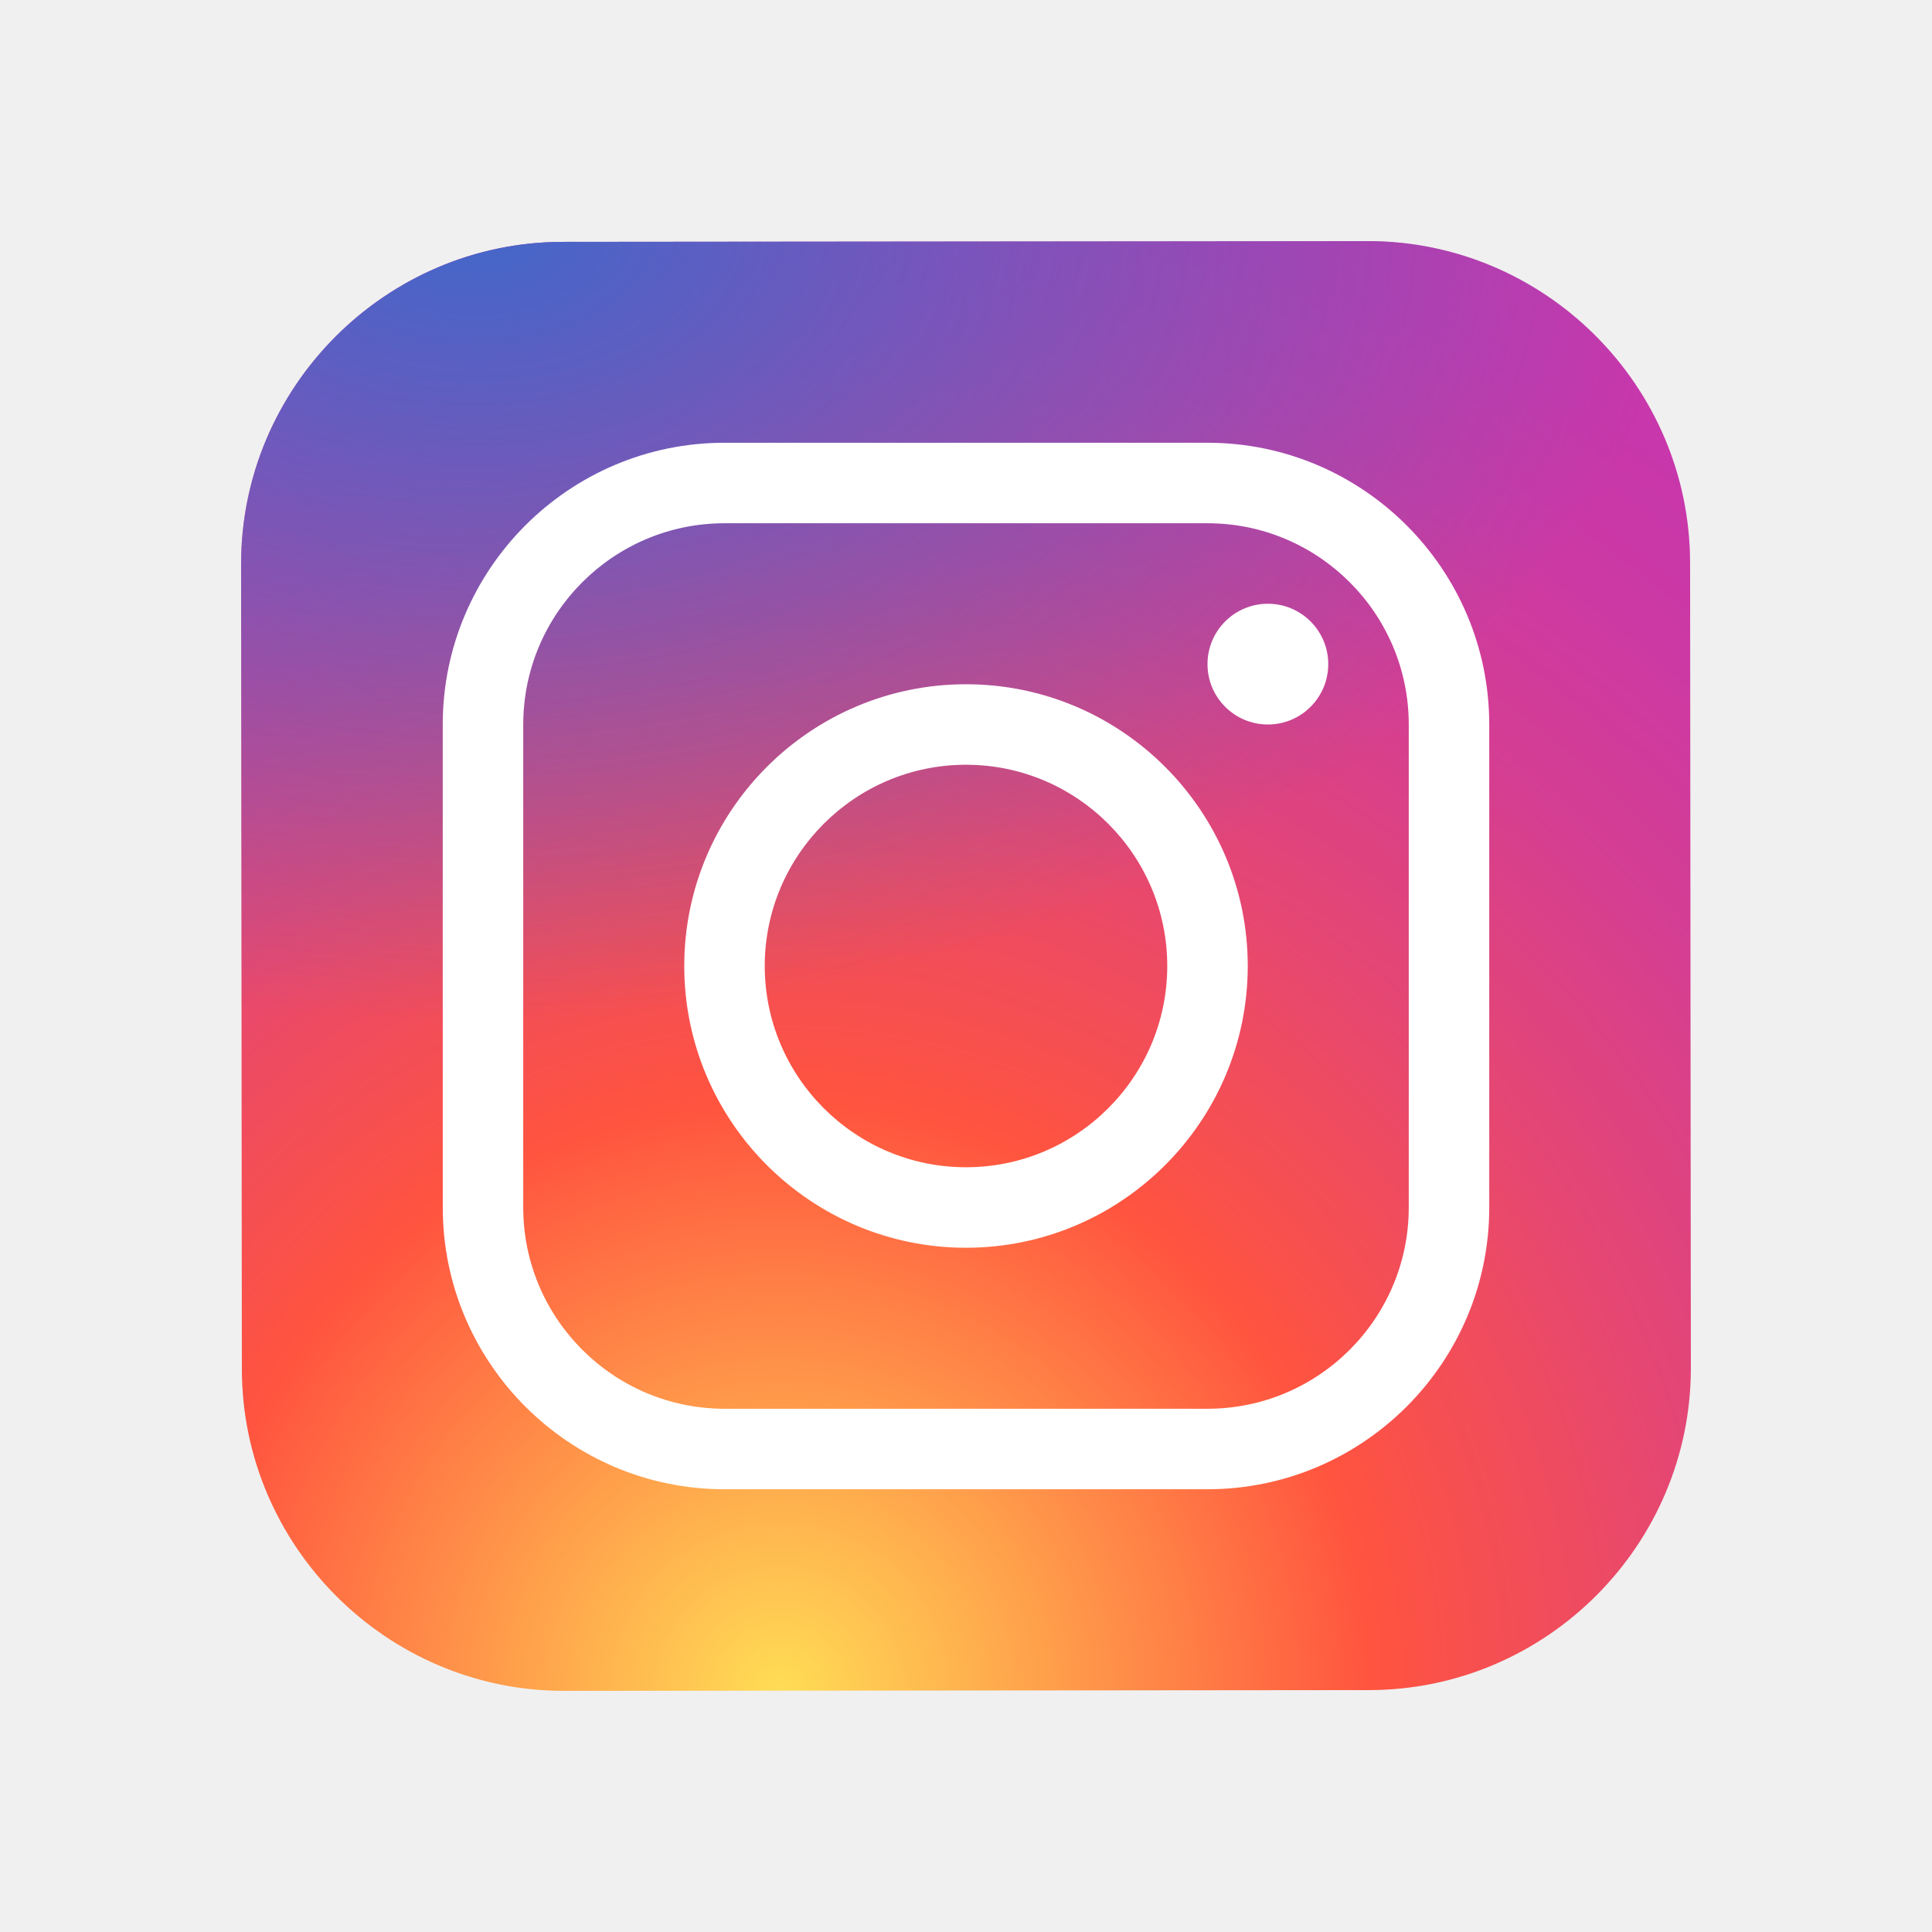
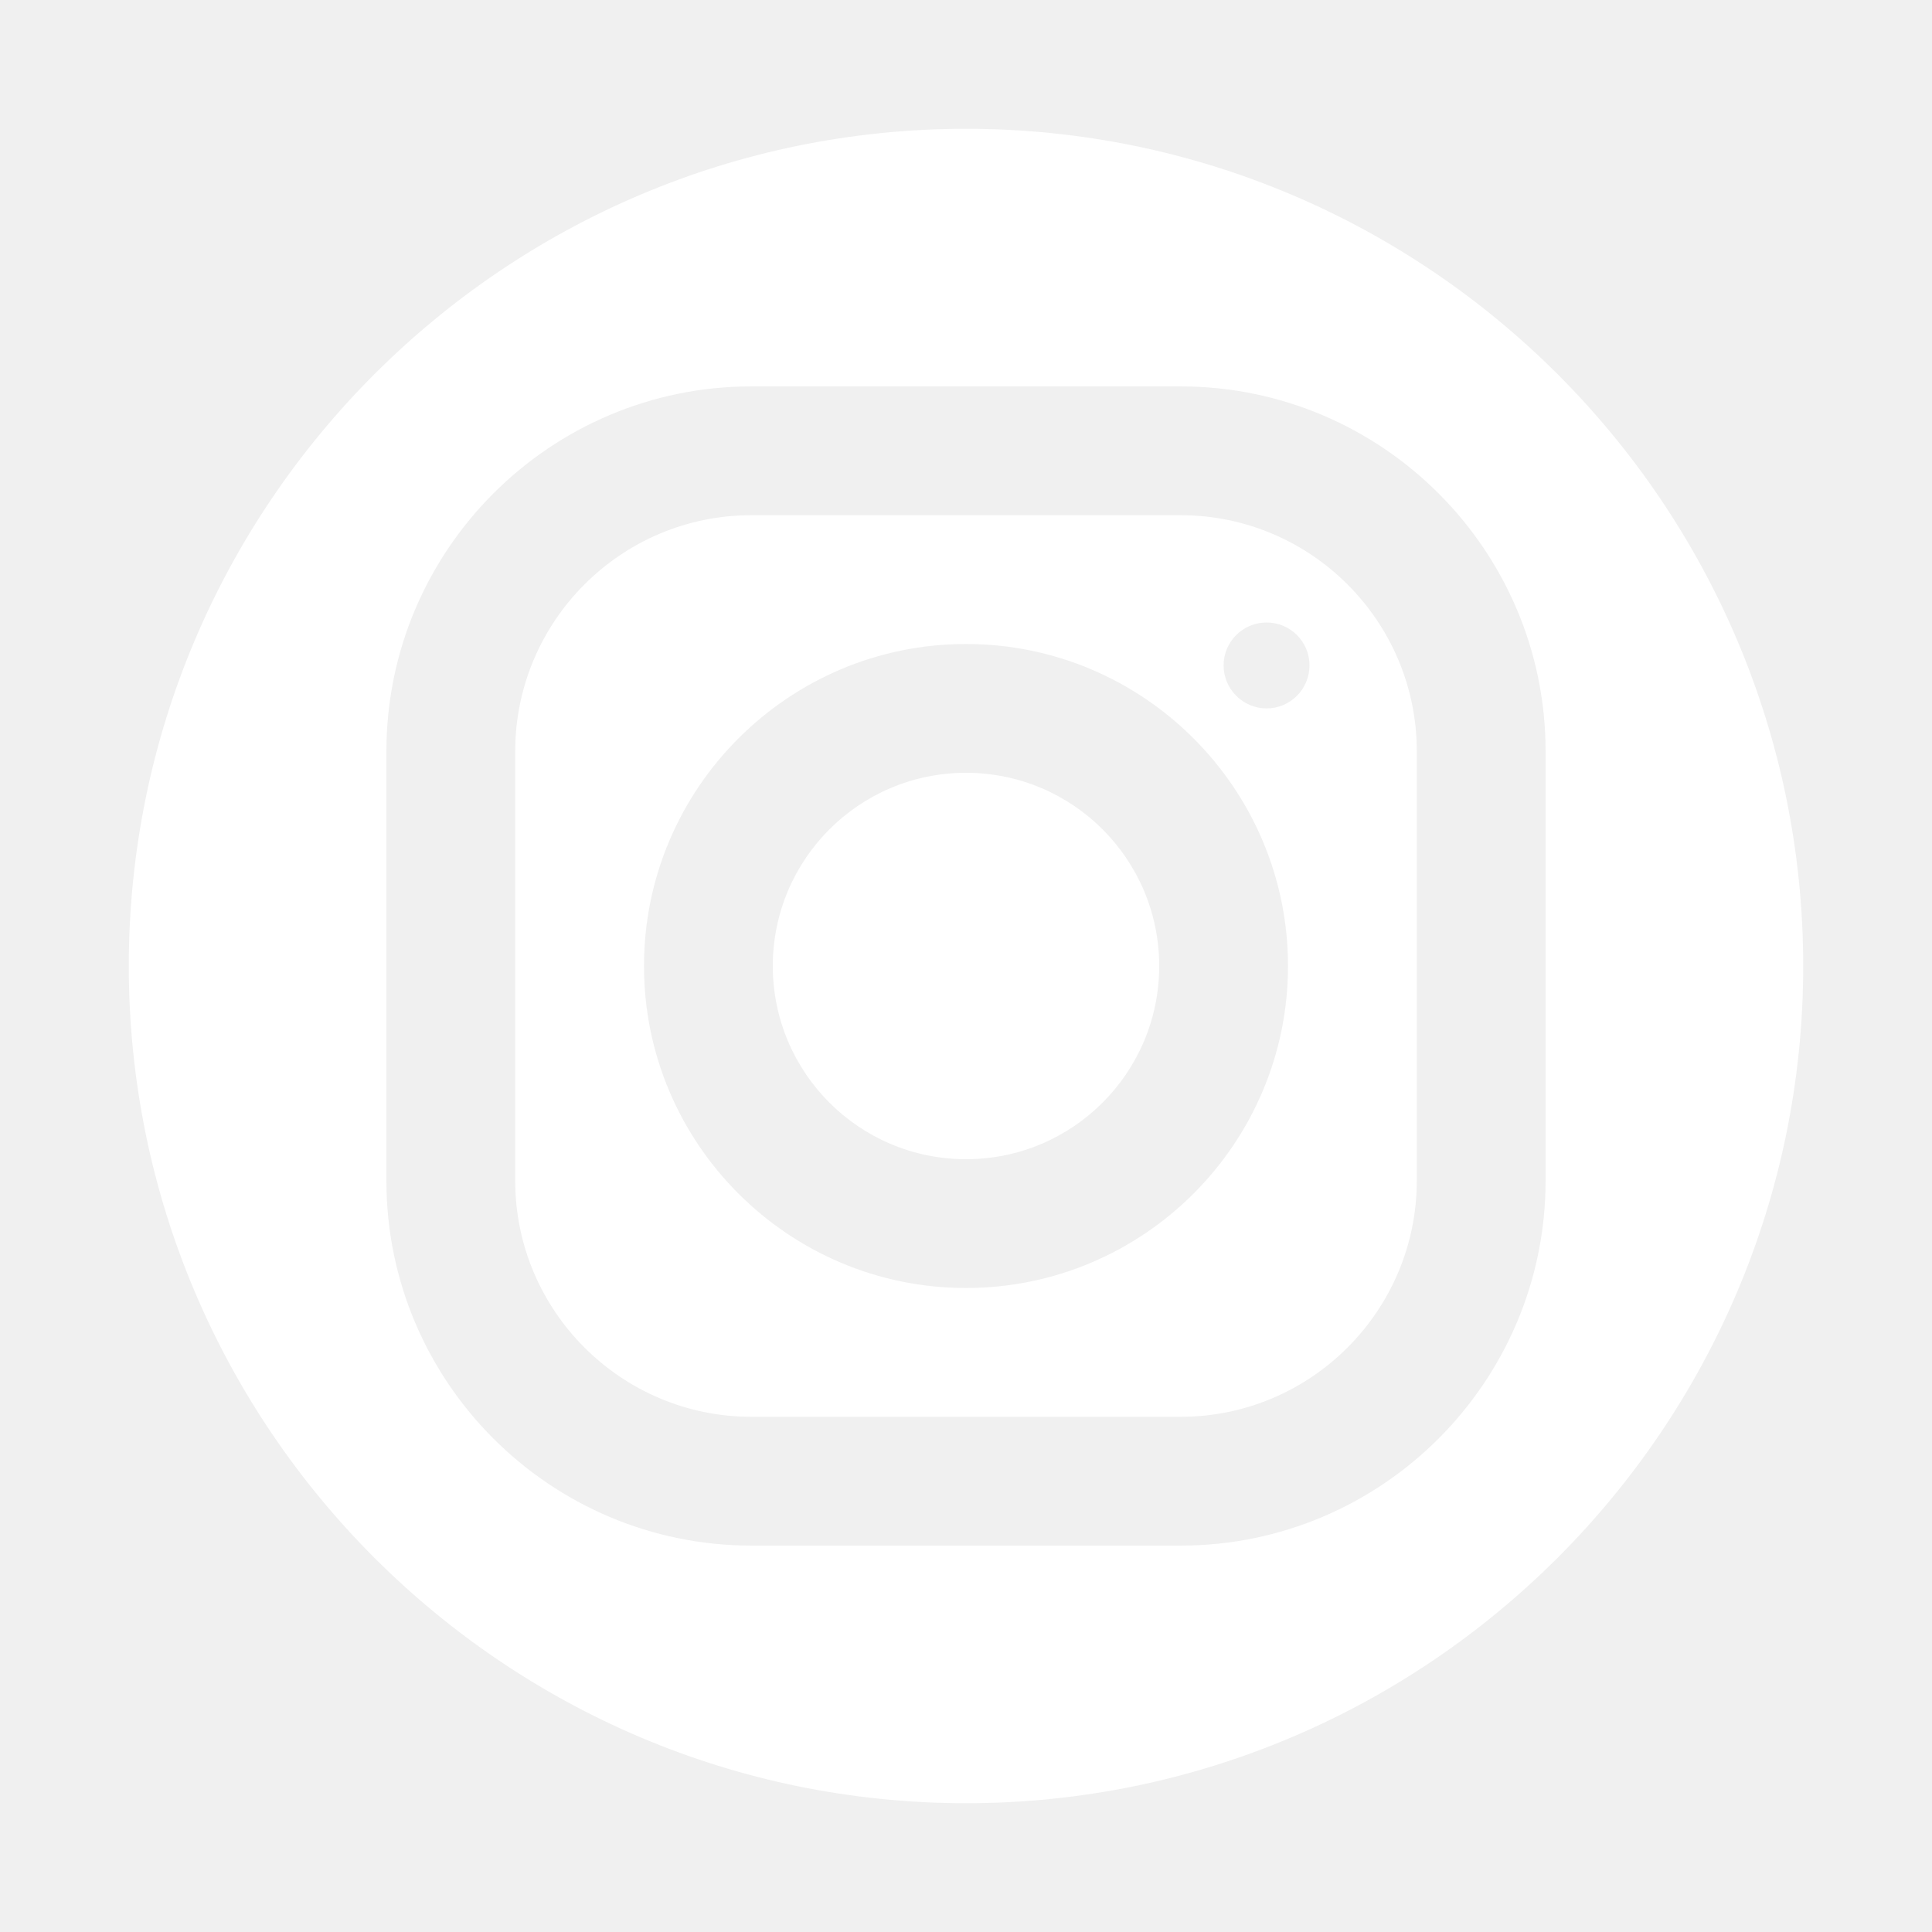
- <svg xmlns="http://www.w3.org/2000/svg" viewBox="0 0 48 48" width="48px" height="48px">
-   <radialGradient id="yOrnnhliCrdS2gy~4tD8ma" cx="19.38" cy="42.035" r="44.899" gradientUnits="userSpaceOnUse">
-     <stop offset="0" stop-color="#fd5" />
-     <stop offset=".328" stop-color="#ff543f" />
-     <stop offset=".348" stop-color="#fc5245" />
-     <stop offset=".504" stop-color="#e64771" />
-     <stop offset=".643" stop-color="#d53e91" />
-     <stop offset=".761" stop-color="#cc39a4" />
-     <stop offset=".841" stop-color="#c837ab" />
-   </radialGradient>
-   <path fill="url(#yOrnnhliCrdS2gy~4tD8ma)" d="M34.017,41.99l-20,0.019c-4.4,0.004-8.003-3.592-8.008-7.992l-0.019-20 c-0.004-4.4,3.592-8.003,7.992-8.008l20-0.019c4.4-0.004,8.003,3.592,8.008,7.992l0.019,20 C42.014,38.383,38.417,41.986,34.017,41.99z" />
-   <radialGradient id="yOrnnhliCrdS2gy~4tD8mb" cx="11.786" cy="5.54" r="29.813" gradientTransform="matrix(1 0 0 .6663 0 1.849)" gradientUnits="userSpaceOnUse">
-     <stop offset="0" stop-color="#4168c9" />
-     <stop offset=".999" stop-color="#4168c9" stop-opacity="0" />
-   </radialGradient>
-   <path fill="url(#yOrnnhliCrdS2gy~4tD8mb)" d="M34.017,41.99l-20,0.019c-4.4,0.004-8.003-3.592-8.008-7.992l-0.019-20 c-0.004-4.4,3.592-8.003,7.992-8.008l20-0.019c4.4-0.004,8.003,3.592,8.008,7.992l0.019,20 C42.014,38.383,38.417,41.986,34.017,41.99z" />
-   <path fill="#fff" d="M24,31c-3.859,0-7-3.14-7-7s3.141-7,7-7s7,3.14,7,7S27.859,31,24,31z M24,19c-2.757,0-5,2.243-5,5 s2.243,5,5,5s5-2.243,5-5S26.757,19,24,19z" />
-   <circle cx="31.5" cy="16.5" r="1.5" fill="#fff" />
-   <path fill="#fff" d="M30,37H18c-3.859,0-7-3.14-7-7V18c0-3.86,3.141-7,7-7h12c3.859,0,7,3.14,7,7v12 C37,33.86,33.859,37,30,37z M18,13c-2.757,0-5,2.243-5,5v12c0,2.757,2.243,5,5,5h12c2.757,0,5-2.243,5-5V18c0-2.757-2.243-5-5-5H18z" />
+ <svg xmlns="http://www.w3.org/2000/svg" viewBox="0,0,256,256" width="60px" height="60px" fill-rule="nonzero">
+   <g fill="#ffffff" fill-rule="nonzero" stroke="none" stroke-width="1" stroke-linecap="butt" stroke-linejoin="miter" stroke-miterlimit="10" stroke-dasharray="" stroke-dashoffset="0" font-family="none" font-weight="none" font-size="none" text-anchor="none" style="mix-blend-mode: normal">
+     <g transform="scale(8.53333,8.53333)">
+       <path d="M15,2c-7.168,0 -13,5.832 -13,13c0,7.168 5.832,13 13,13c7.168,0 13,-5.832 13,-13c0,-7.168 -5.832,-13 -13,-13zM11.666,6h6.666c3.125,0 5.668,2.542 5.668,5.666v6.666c0,3.125 -2.542,5.668 -5.666,5.668h-6.666c-3.125,0 -5.668,-2.542 -5.668,-5.666v-6.666c0,-3.125 2.542,-5.668 5.666,-5.668zM11.666,8c-2.021,0 -3.666,1.646 -3.666,3.668v6.666c0,2.021 1.646,3.666 3.668,3.666h6.666c2.021,0 3.666,-1.646 3.666,-3.668v-6.666c0,-2.021 -1.646,-3.666 -3.668,-3.666zM19.668,9.666c0.368,0 0.666,0.298 0.666,0.666c0,0.368 -0.298,0.668 -0.666,0.668c-0.368,0 -0.668,-0.3 -0.668,-0.668c0,-0.368 0.3,-0.666 0.668,-0.666zM15,10c2.757,0 5,2.243 5,5c0,2.757 -2.243,5 -5,5c-2.757,0 -5,-2.243 -5,-5c0,-2.757 2.243,-5 5,-5zM15,12c-1.657,0 -3,1.343 -3,3c0,1.657 1.343,3 3,3c1.657,0 3,-1.343 3,-3c0,-1.657 -1.343,-3 -3,-3z" />
+     </g>
+   </g>
</svg>
